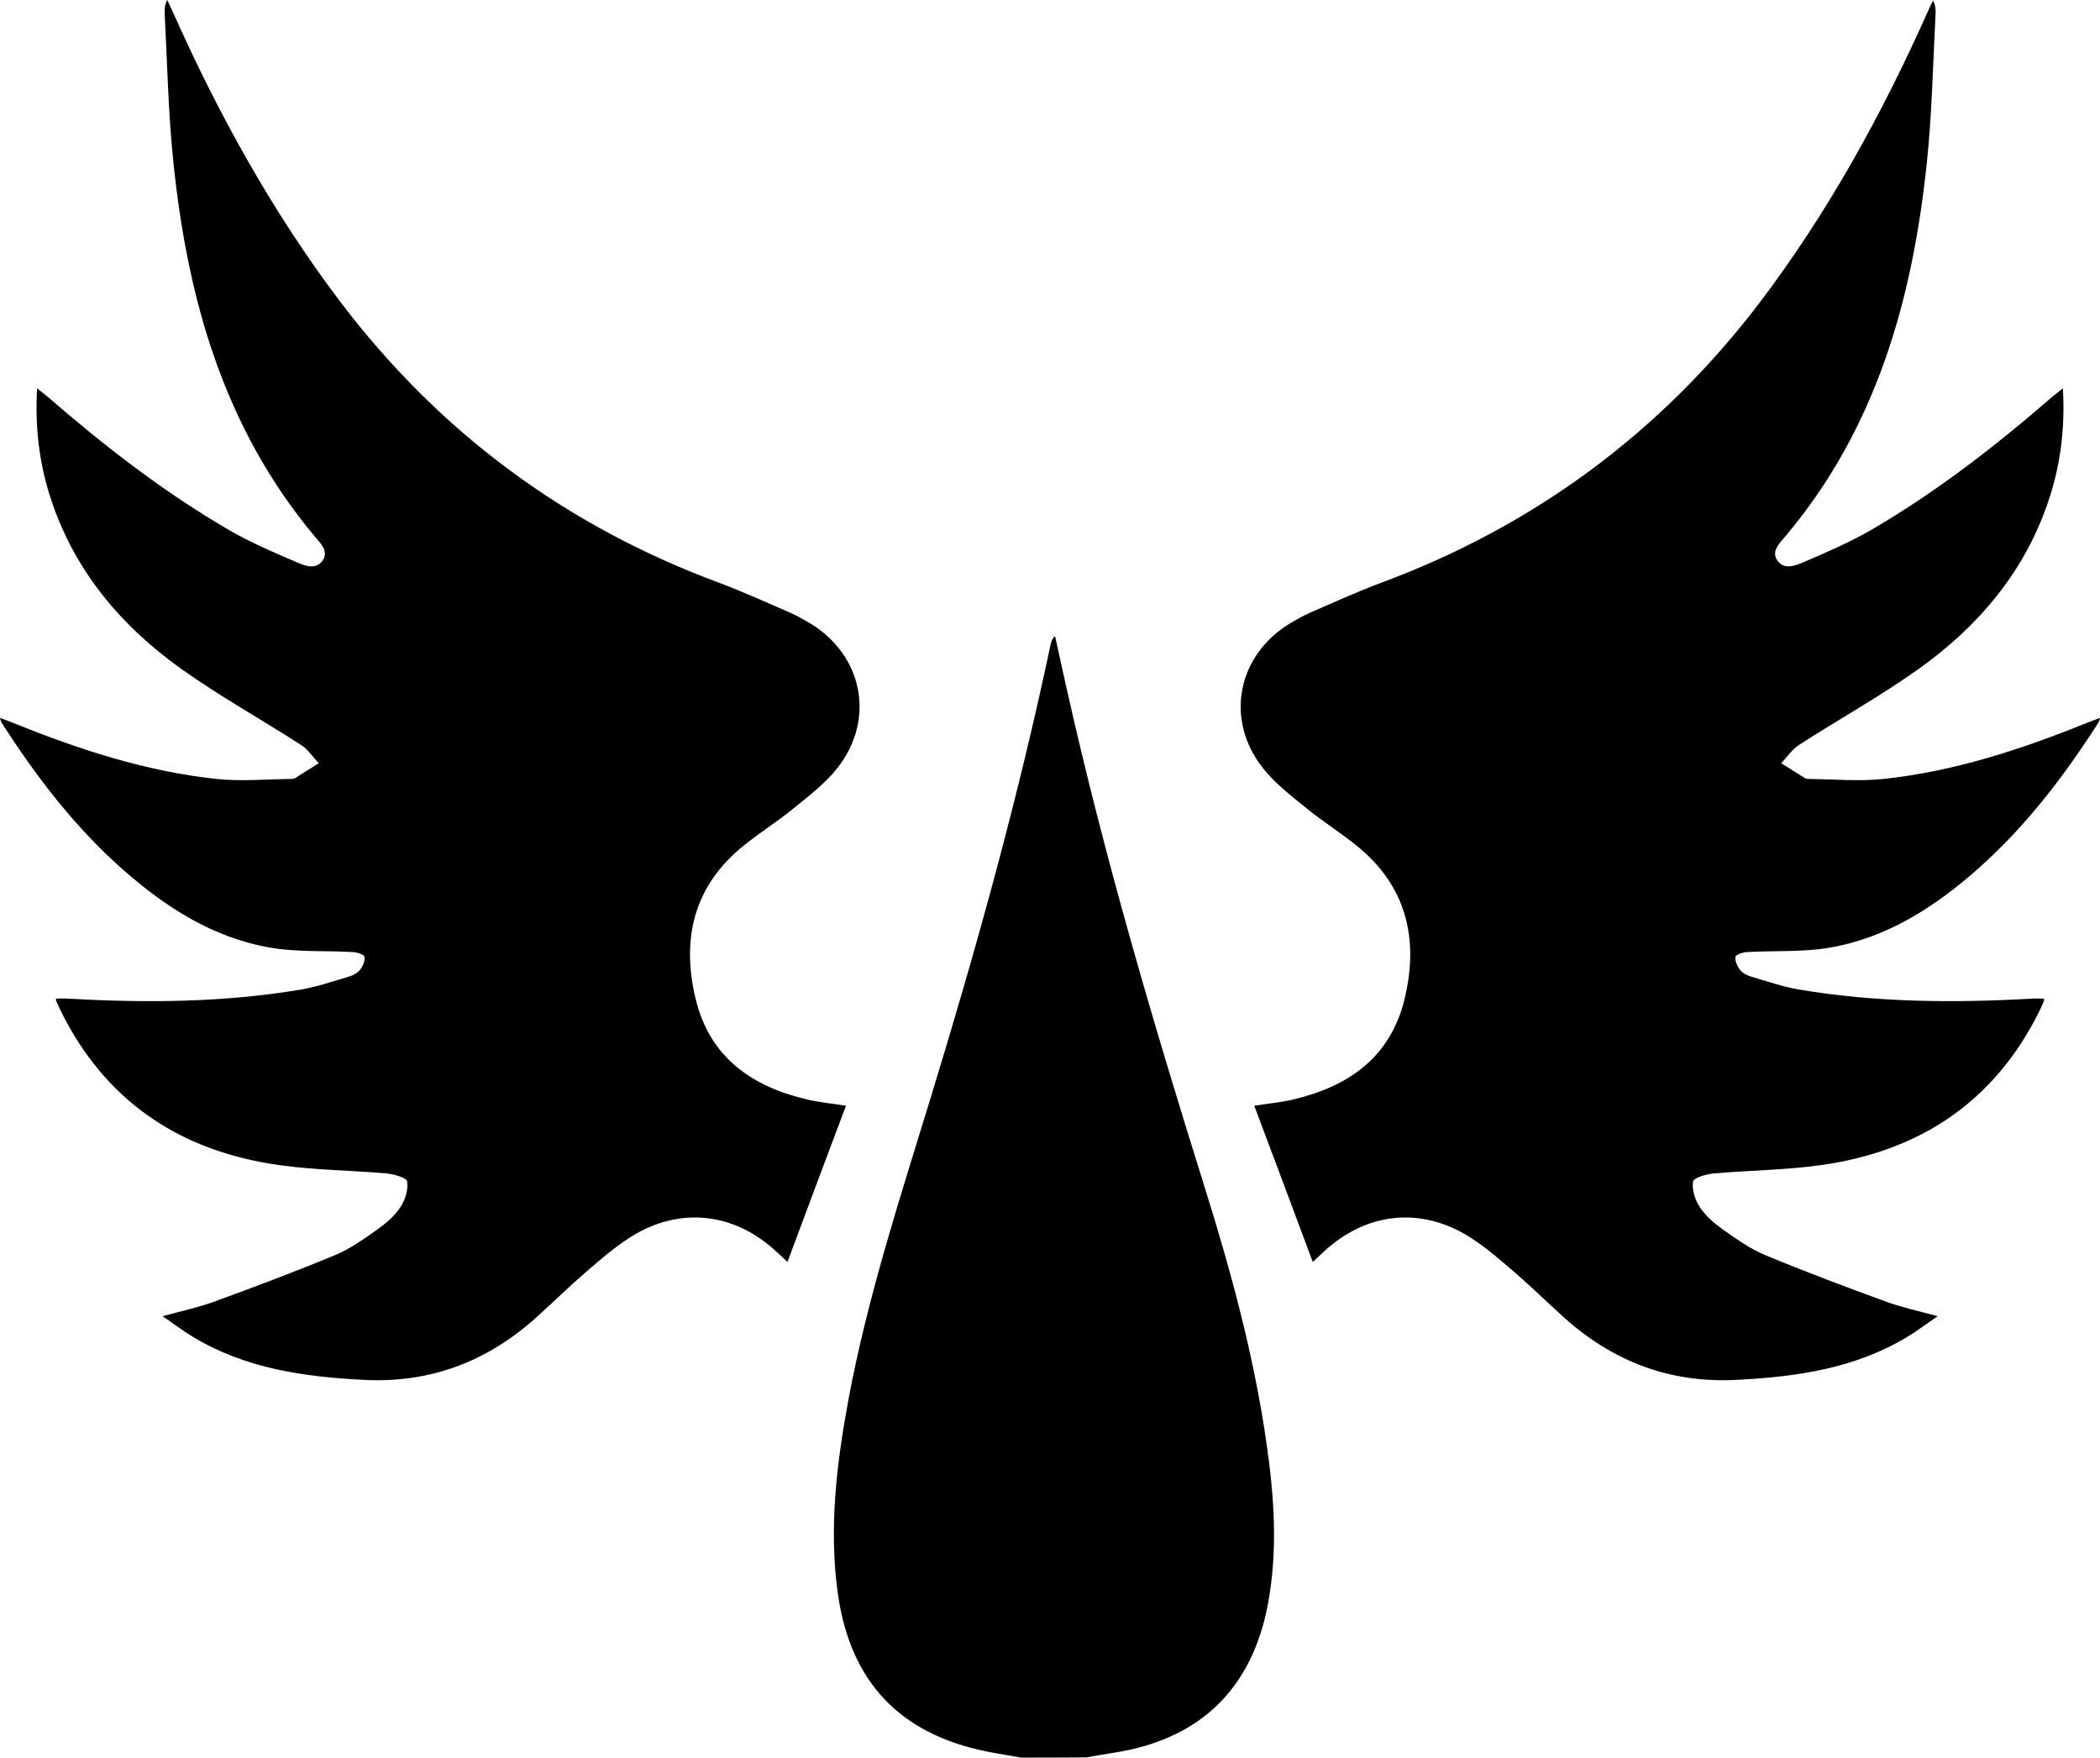
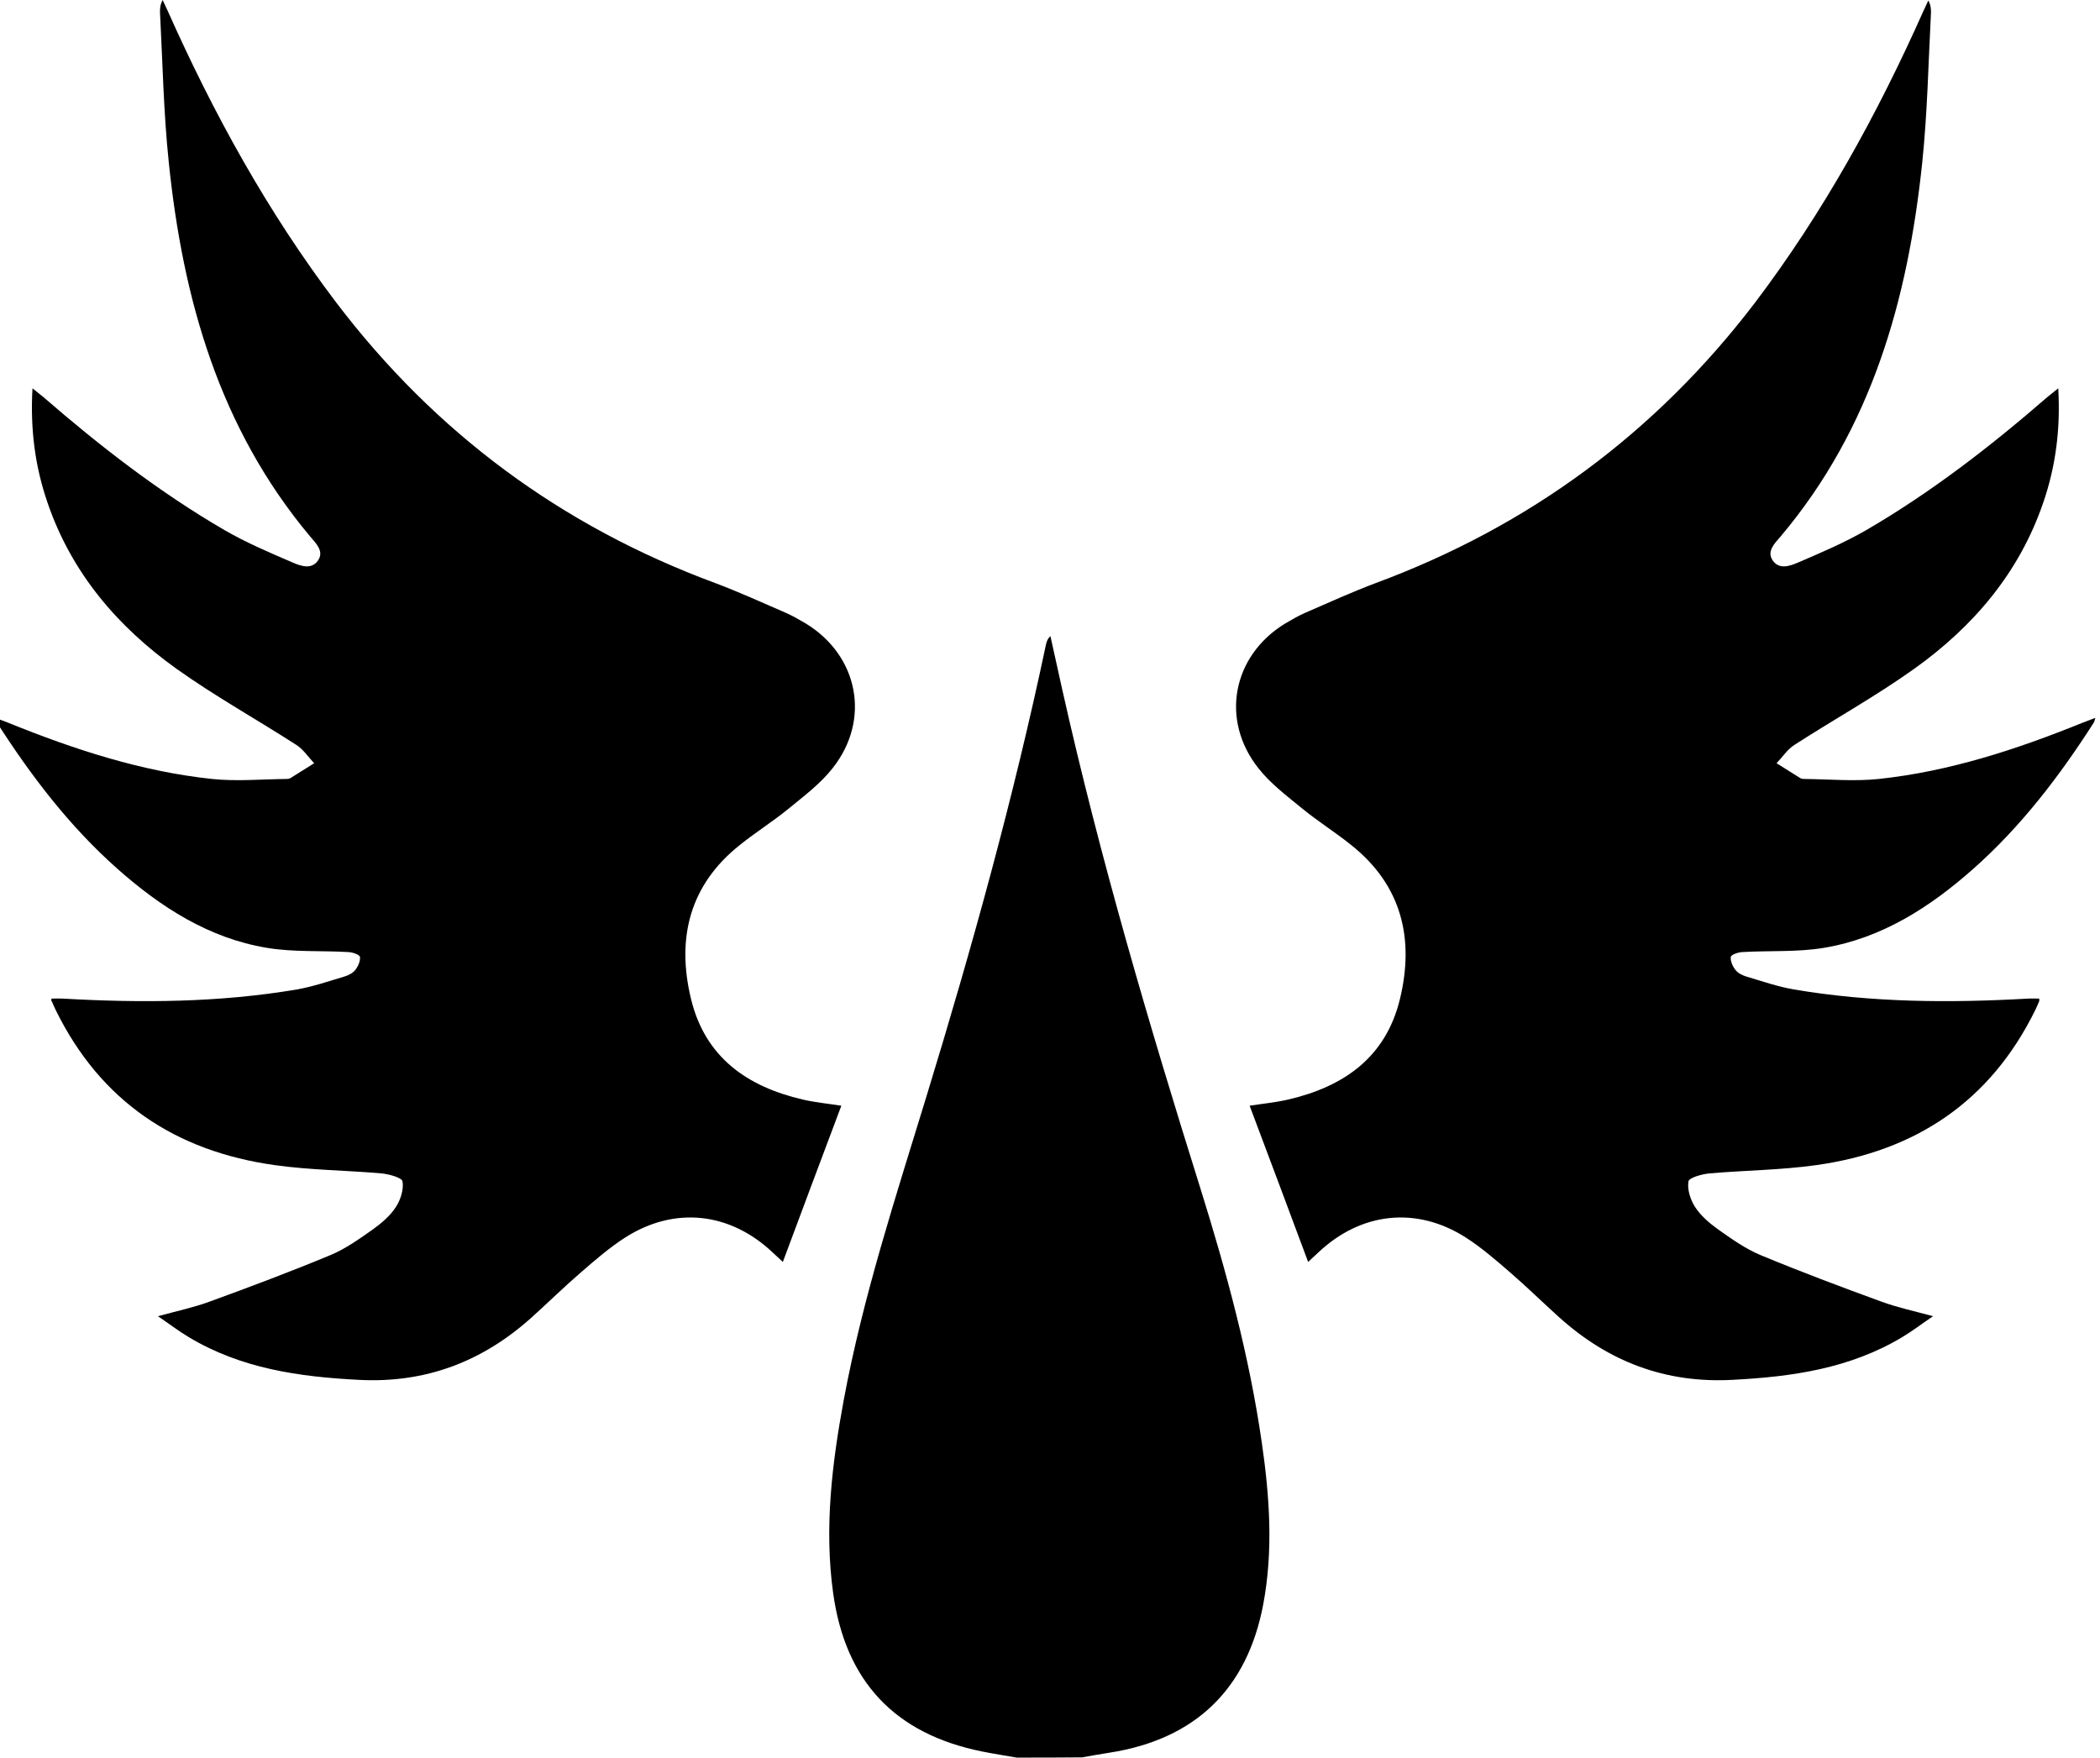
- <svg xmlns="http://www.w3.org/2000/svg" version="1.1" id="Layer_1" x="0px" y="0px" viewBox="0 0 955.787 800" xml:space="preserve" width="955.787" height="800">
+ <svg xmlns="http://www.w3.org/2000/svg" version="1.1" id="Layer_1" x="0px" y="0px" viewBox="410 0 140 800" xml:space="preserve" width="955.787" height="800">
  <defs id="defs13">
	
	
</defs>
  <path id="path2" d="m 464.796,800 c -5.239,-0.962 -10.478,-1.711 -15.718,-2.78 -39.775,-8.019 -62.229,-31.97 -67.789,-72.173 -4.063,-29.511 -0.535,-58.701 4.812,-87.677 8.768,-47.26 23.737,-92.702 37.744,-138.573 20.743,-67.789 39.669,-136.006 54.317,-205.4 0.321,-1.283 0.642,-2.566 2.032,-3.849 1.818,8.019 3.528,16.145 5.346,24.165 17.215,76.878 39.455,152.366 62.978,227.426 11.868,37.958 22.24,76.236 27.907,115.691 3.528,24.379 5.239,48.864 0.642,73.349 -7.271,38.599 -30.901,61.481 -69.928,67.576 -4.17,0.642 -8.34,1.39 -12.51,2.138 C 484.79,800 474.739,800 464.796,800 Z" style="stroke-width:1.069;fill:#000000;fill-opacity:1" />
  <g id="g829" transform="matrix(1.069233,0,0,1.069233,-1.390003,-4.063085)" style="fill:#000000;fill-opacity:1">
    <path d="m 25.2,428.9 c 1.6,0 3.2,-0.1 4.8,0 33.4,1.9 66.6,1.7 99.7,-3.9 6.8,-1.2 13.5,-3.5 20.2,-5.5 1.7,-0.5 3.6,-1.5 4.6,-2.8 1.2,-1.5 2.2,-3.8 2,-5.5 -0.1,-1 -3.1,-2 -4.8,-2.1 -11.6,-0.7 -23.4,0.1 -34.8,-1.8 C 92.2,403.2 71.7,390 53.2,373.6 32.8,355.5 16.5,334.1 1.9,311.3 c -0.2,-0.4 -0.3,-0.9 -0.6,-1.9 2.3,0.9 4.1,1.5 5.8,2.2 27.9,11.3 56.4,20.6 86.4,23.8 10.5,1.1 21.2,0.1 31.8,0 0.5,0 1.1,-0.1 1.5,-0.3 3.4,-2.1 6.8,-4.3 10.2,-6.4 -2.5,-2.6 -4.6,-5.9 -7.6,-7.8 -16.9,-10.9 -34.6,-20.7 -51,-32.4 -25.2,-18 -44.7,-40.9 -54.9,-70.7 -5.3,-15.4 -7.4,-31.3 -6.4,-48.7 1.9,1.6 3.3,2.6 4.6,3.7 24.2,21 49.5,40.6 77.2,56.7 9.2,5.3 19,9.5 28.8,13.7 3.5,1.5 8.2,3.3 11,-0.9 2.6,-3.9 -1,-7.3 -3.4,-10.1 C 96.6,186 81.1,131.1 75.1,72.8 72.9,51.8 72.5,30.6 71.4,9.5 c -0.1,-1.8 0,-3.6 1.1,-5.7 0.7,1.5 1.4,3 2.1,4.5 19.6,44 42.7,85.9 71.8,124.3 42.2,55.5 95.9,95.2 161.3,119.4 10.1,3.8 20,8.3 29.9,12.6 3,1.3 5.9,3 8.8,4.7 22.3,13.7 27.6,40.9 11.3,61.5 -5.2,6.6 -12.1,11.8 -18.7,17.2 -6.7,5.5 -14.1,10.1 -20.8,15.5 -21.5,17.1 -27,39.8 -20.8,65.5 6,24.9 23.9,37.4 47.7,42.9 5.2,1.2 10.5,1.7 16.3,2.6 -8.3,22 -16.5,44 -24.9,66.5 -1.7,-1.6 -3,-2.8 -4.3,-4 -18.2,-17.2 -41.8,-19.8 -62.8,-6.4 -6.7,4.3 -12.8,9.6 -18.8,14.8 -7.2,6.2 -14,12.9 -21,19.2 -20.9,18.8 -45.1,28.1 -73.6,26.6 -25.4,-1.3 -50.1,-4.8 -72.4,-18.2 -4.2,-2.5 -8.1,-5.5 -13.1,-8.9 8.1,-2.2 15.1,-3.7 21.7,-6.1 17.3,-6.3 34.6,-12.8 51.7,-19.9 6.5,-2.7 12.5,-7 18.3,-11.1 3.6,-2.6 7.2,-5.7 9.6,-9.4 2,-3.1 3.4,-7.5 2.8,-10.9 -0.3,-1.6 -5.8,-3.1 -9,-3.4 -15.1,-1.3 -30.3,-1.4 -45.3,-3.5 -42.3,-5.9 -74.2,-27.1 -93.3,-66 -0.6,-1.2 -1.1,-2.4 -1.6,-3.6 -0.4,-0.3 -0.3,-0.7 -0.2,-1.3 z" id="path4" style="fill:#000000;fill-opacity:1" />
    <path id="path8" d="m 871.3,428.9 c -1.6,0 -3.2,-0.1 -4.8,0 -33.4,1.9 -66.6,1.7 -99.7,-3.9 -6.8,-1.2 -13.5,-3.5 -20.2,-5.5 -1.7,-0.5 -3.6,-1.5 -4.6,-2.8 -1.2,-1.5 -2.2,-3.8 -2,-5.5 0.1,-1 3.1,-2 4.8,-2.1 11.6,-0.7 23.4,0.1 34.8,-1.8 24.7,-4.1 45.2,-17.3 63.7,-33.7 20.4,-18.1 36.7,-39.5 51.3,-62.3 0.2,-0.4 0.3,-0.9 0.6,-1.9 -2.3,0.9 -4.1,1.5 -5.8,2.2 -27.9,11.3 -56.4,20.6 -86.4,23.8 -10.5,1.1 -21.2,0.1 -31.8,0 -0.5,0 -1.1,-0.1 -1.5,-0.3 -3.4,-2.1 -6.8,-4.3 -10.2,-6.4 2.5,-2.6 4.6,-5.9 7.6,-7.8 16.9,-10.9 34.6,-20.7 51,-32.4 25.2,-18 44.7,-40.9 54.9,-70.7 5.3,-15.4 7.4,-31.3 6.4,-48.7 -1.9,1.6 -3.3,2.6 -4.6,3.7 -24.2,21 -49.5,40.6 -77.2,56.7 -9.2,5.3 -19,9.5 -28.8,13.7 -3.5,1.5 -8.2,3.3 -11,-0.9 -2.6,-3.9 1,-7.3 3.4,-10.1 38.8,-46 54.2,-100.9 60.3,-159.2 2.2,-21 2.6,-42.2 3.7,-63.3 0.1,-1.8 0,-3.6 -1.1,-5.7 -0.7,1.5 -1.4,3 -2.1,4.5 -19.6,44 -42.7,85.9 -71.8,124.3 -42.2,55.3 -96,95 -161.3,119.2 -10.1,3.8 -20,8.3 -29.9,12.6 -3,1.3 -5.9,3 -8.8,4.7 -22.3,13.7 -27.6,40.9 -11.3,61.5 5.2,6.6 12.1,11.8 18.7,17.2 6.7,5.5 14.1,10.1 20.8,15.5 21.5,17.1 27,39.8 20.8,65.5 -6,24.9 -23.9,37.4 -47.7,42.9 -5.2,1.2 -10.5,1.7 -16.3,2.6 8.3,22 16.5,44 24.9,66.5 1.7,-1.6 3,-2.8 4.3,-4 18.2,-17.2 41.8,-19.8 62.8,-6.4 6.7,4.3 12.8,9.6 18.8,14.8 7.2,6.2 14,12.9 21,19.2 20.9,18.8 45.1,28.1 73.6,26.6 25.4,-1.3 50.1,-4.8 72.4,-18.2 4.2,-2.5 8.1,-5.5 13.1,-8.9 -8.1,-2.2 -15.1,-3.7 -21.7,-6.1 -17.3,-6.3 -34.6,-12.8 -51.7,-19.9 -6.5,-2.7 -12.5,-7 -18.3,-11.1 -3.6,-2.6 -7.2,-5.7 -9.6,-9.4 -2,-3.1 -3.4,-7.5 -2.8,-10.9 0.3,-1.6 5.8,-3.1 9,-3.4 15.1,-1.3 30.3,-1.4 45.3,-3.5 42.3,-5.9 74.2,-27.1 93.3,-66 0.6,-1.2 1.1,-2.4 1.6,-3.6 0.2,-0.3 0.1,-0.7 0.1,-1.3 z" style="fill:#000000;fill-opacity:1" />
  </g>
</svg>
